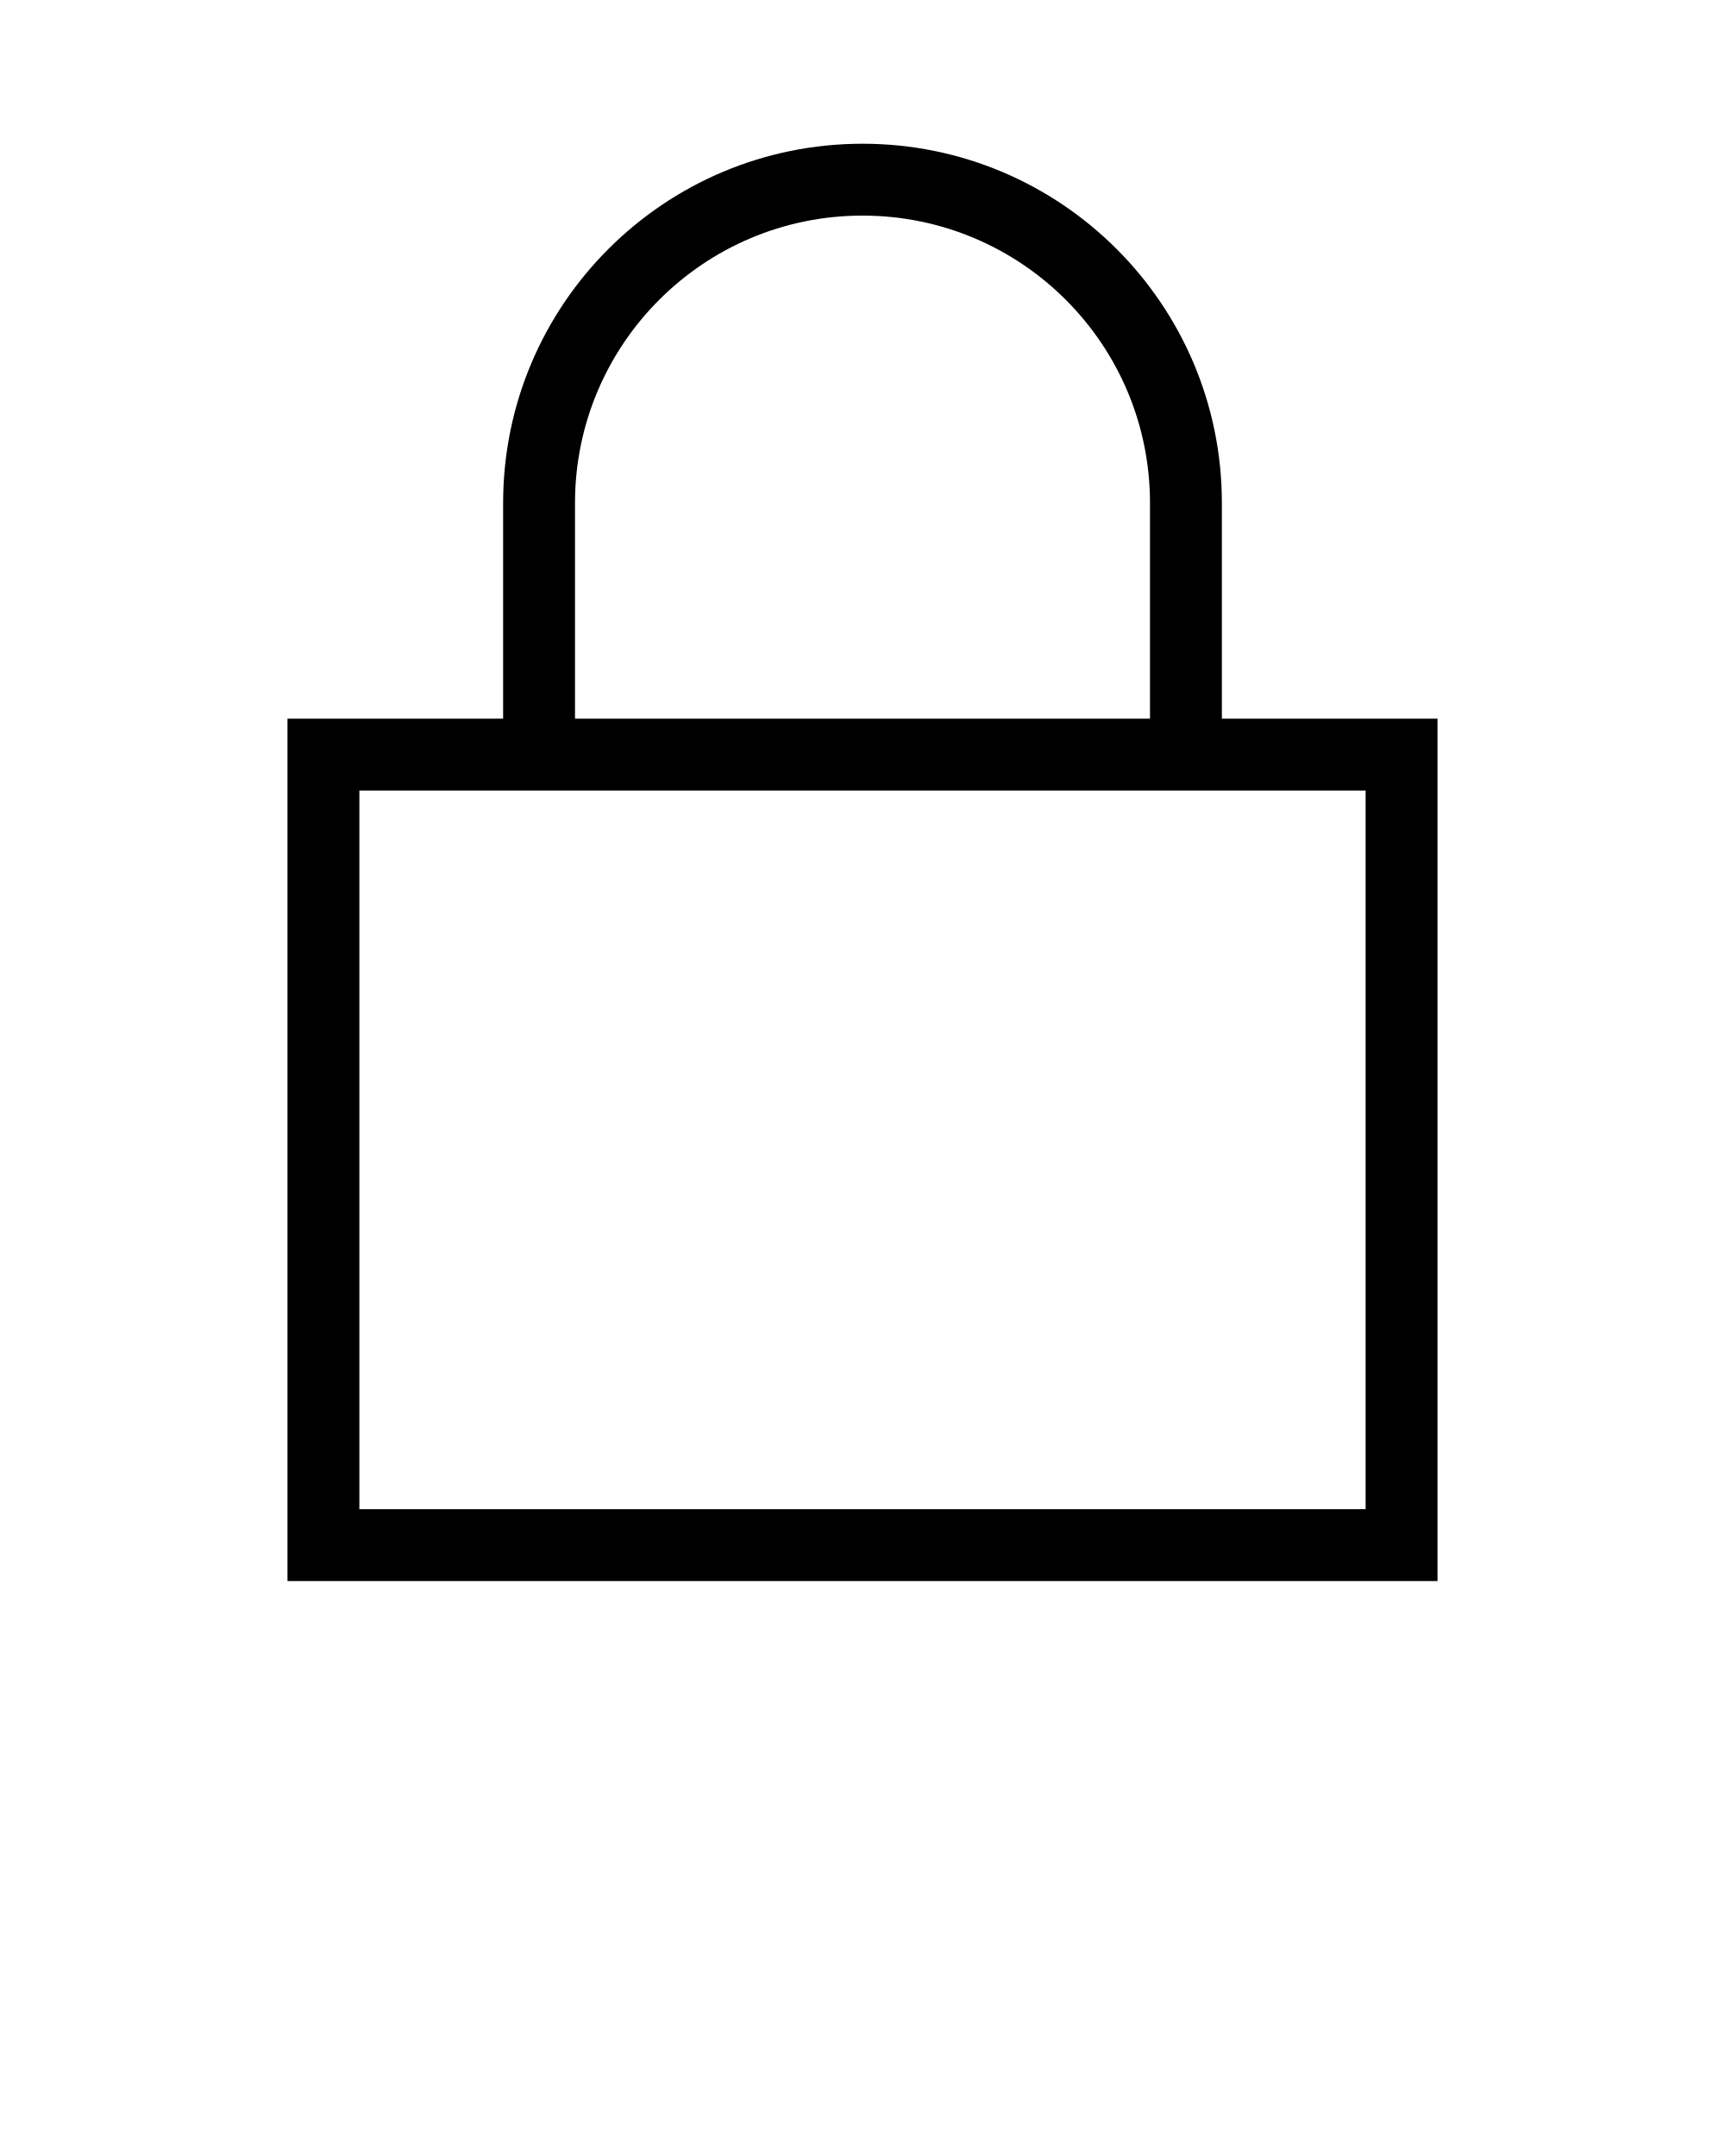
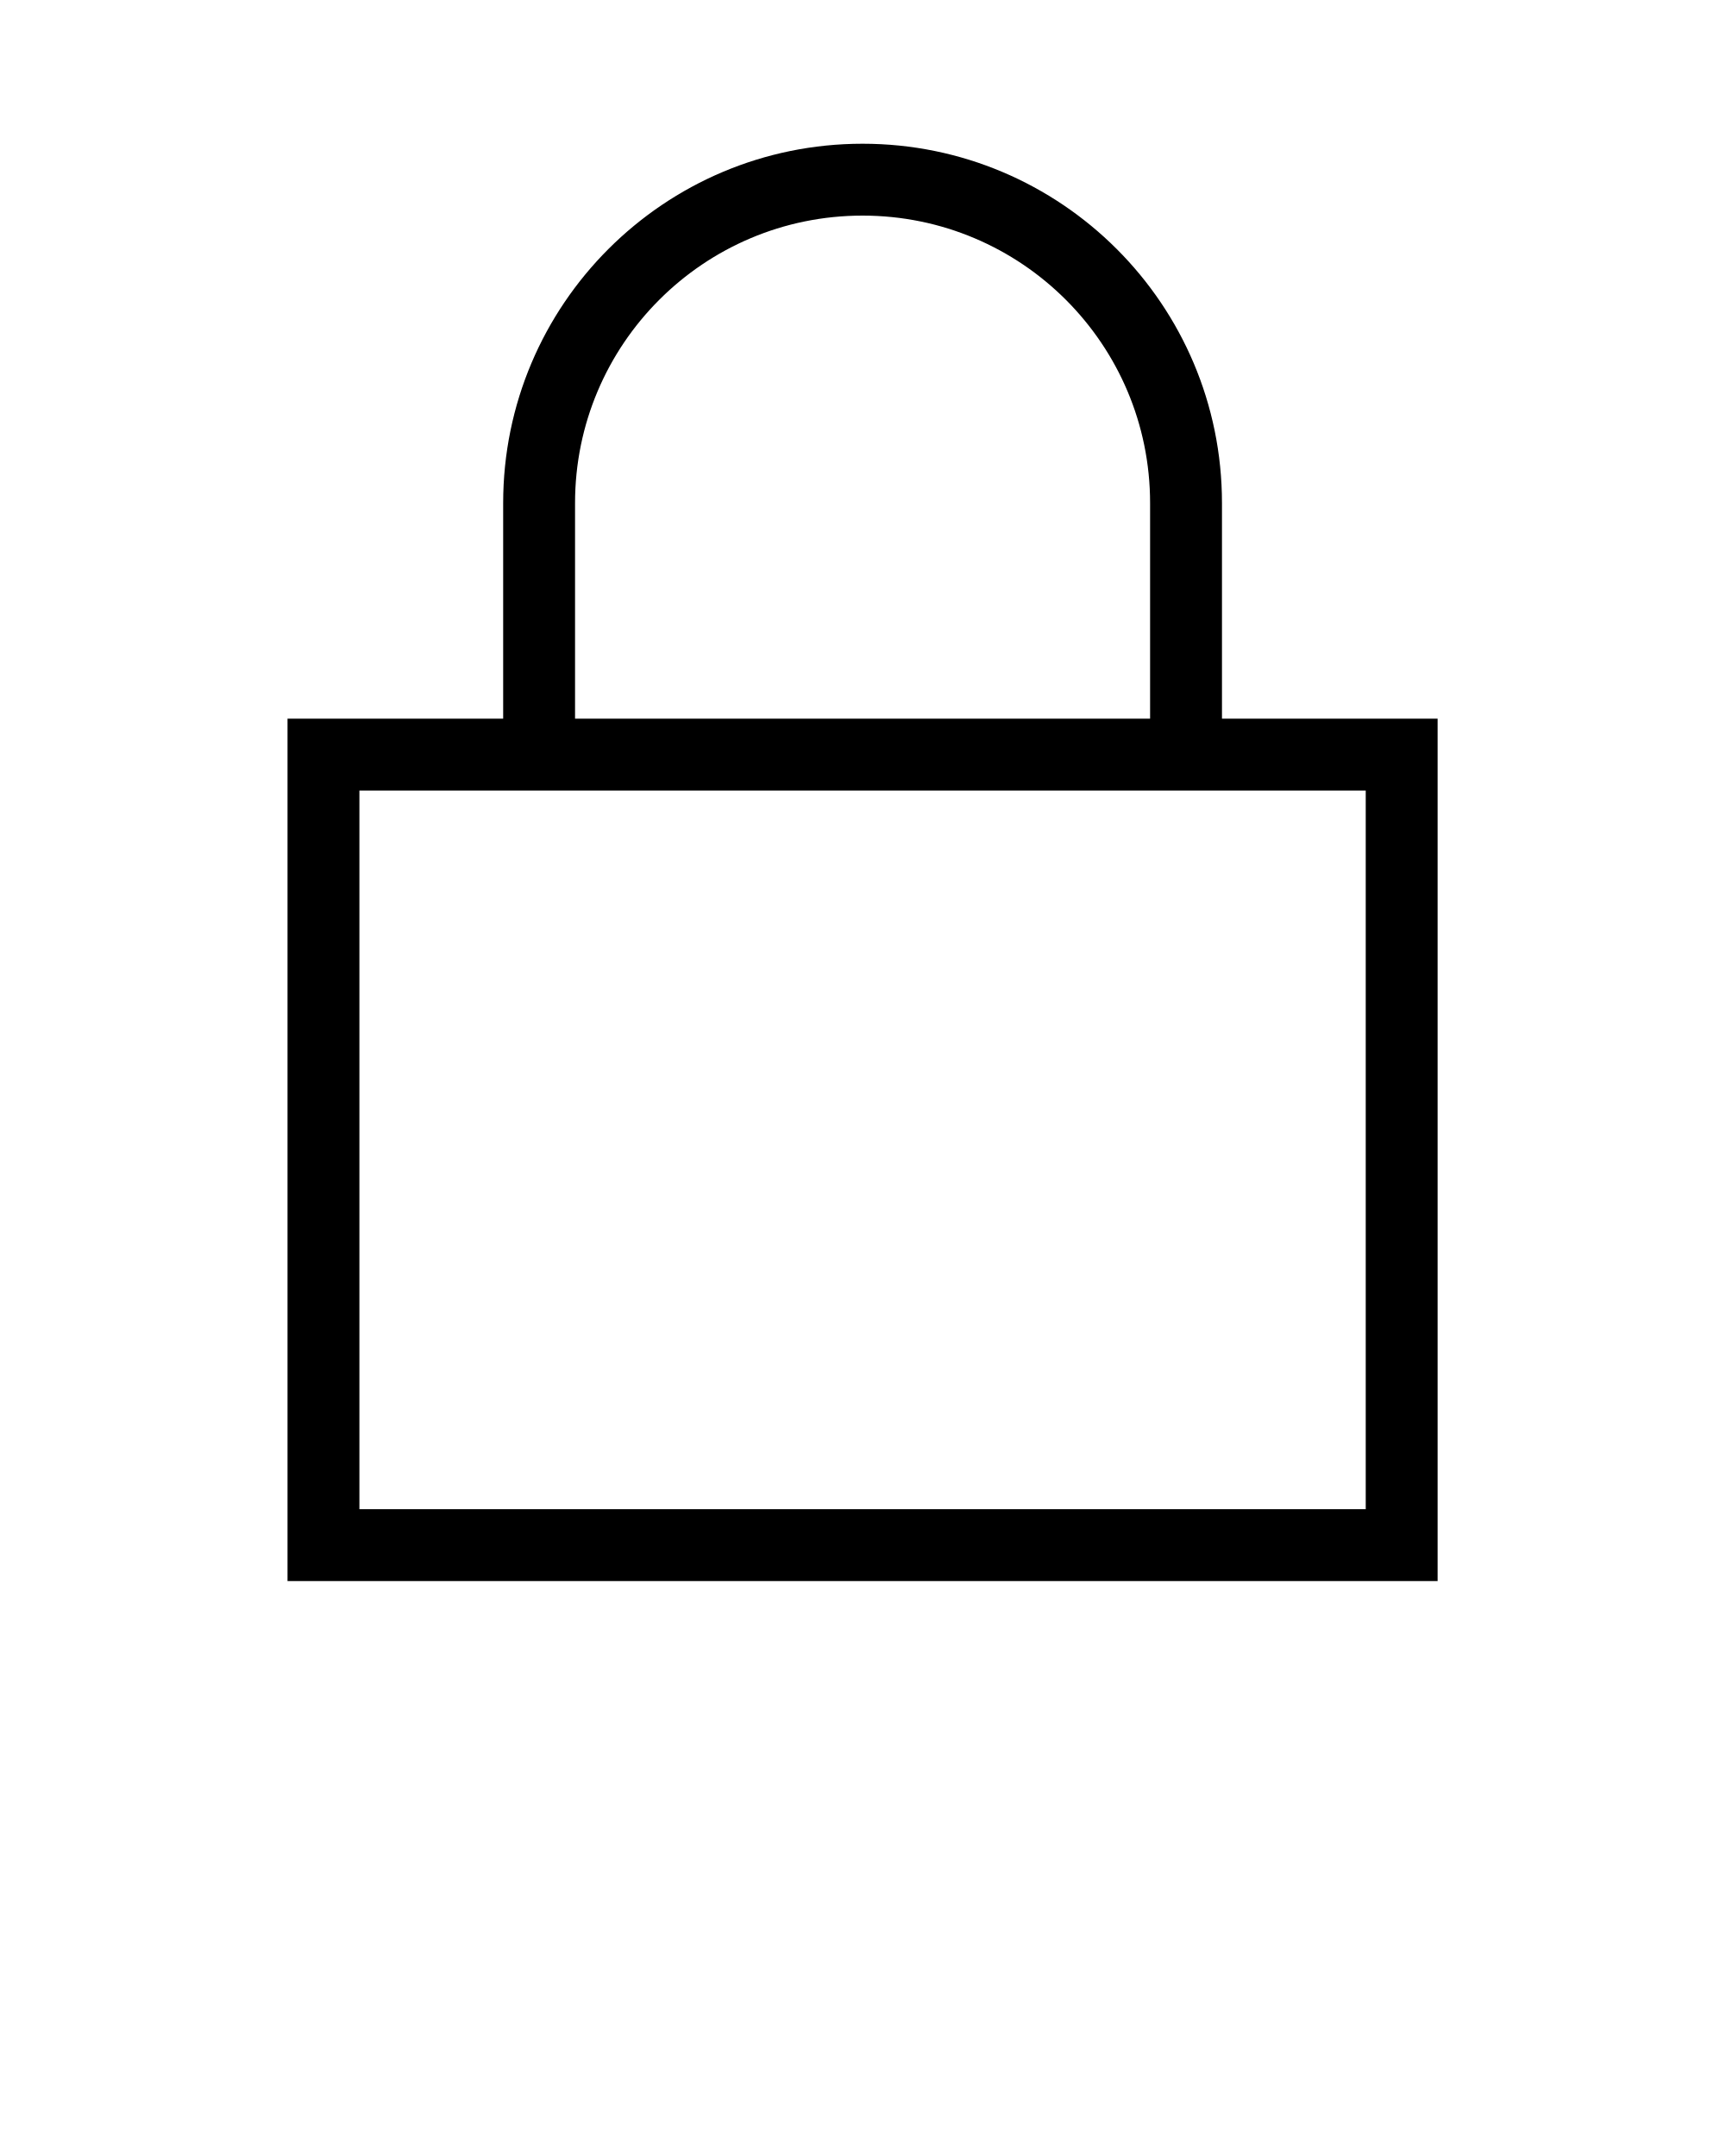
- <svg xmlns="http://www.w3.org/2000/svg" viewBox="0 0 24 30" version="1.1" x="0px" y="0px">
+ <svg xmlns="http://www.w3.org/2000/svg" viewBox="0 0 24 30" version="1.1" width="30px" x="0px" y="0px">
  <g stroke="none" stroke-width="1" fill="none" fill-rule="evenodd">
    <g fill-rule="nonzero">
      <rect x="0" y="0" width="24" height="24" />
      <path d="M17,10 L20,10 L20,22 L4,22 L4,10 L7,10 L7,7 C7,4.239 9.239,2 12,2 C14.761,2 17,4.239 17,7 L17,10 Z M16,10 L16,7 C16,4.791 14.209,3 12,3 C9.791,3 8,4.791 8,7 L8,10 L16,10 Z M17,11 L16,11 L8,11 L7,11 L5,11 L5,21 L19,21 L19,11 L17,11 Z" fill="#000000" />
    </g>
  </g>
  <text x="0" y="39" fill="#000000" font-size="5px" font-weight="bold" font-family="'Helvetica Neue', Helvetica, Arial-Unicode, Arial, Sans-serif">Created by Alex Chamorro</text>
  <text x="0" y="44" fill="#000000" font-size="5px" font-weight="bold" font-family="'Helvetica Neue', Helvetica, Arial-Unicode, Arial, Sans-serif">from the Noun Project</text>
</svg>
